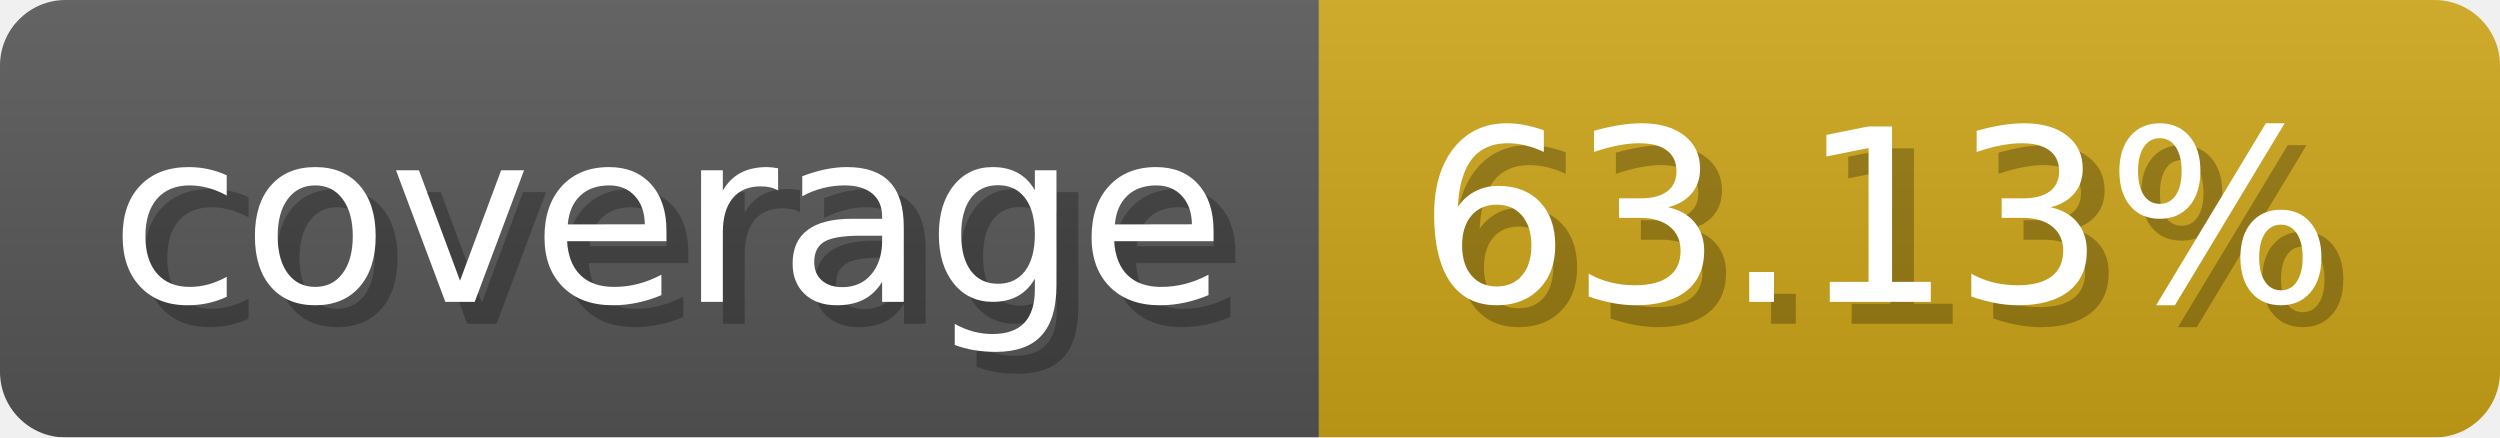
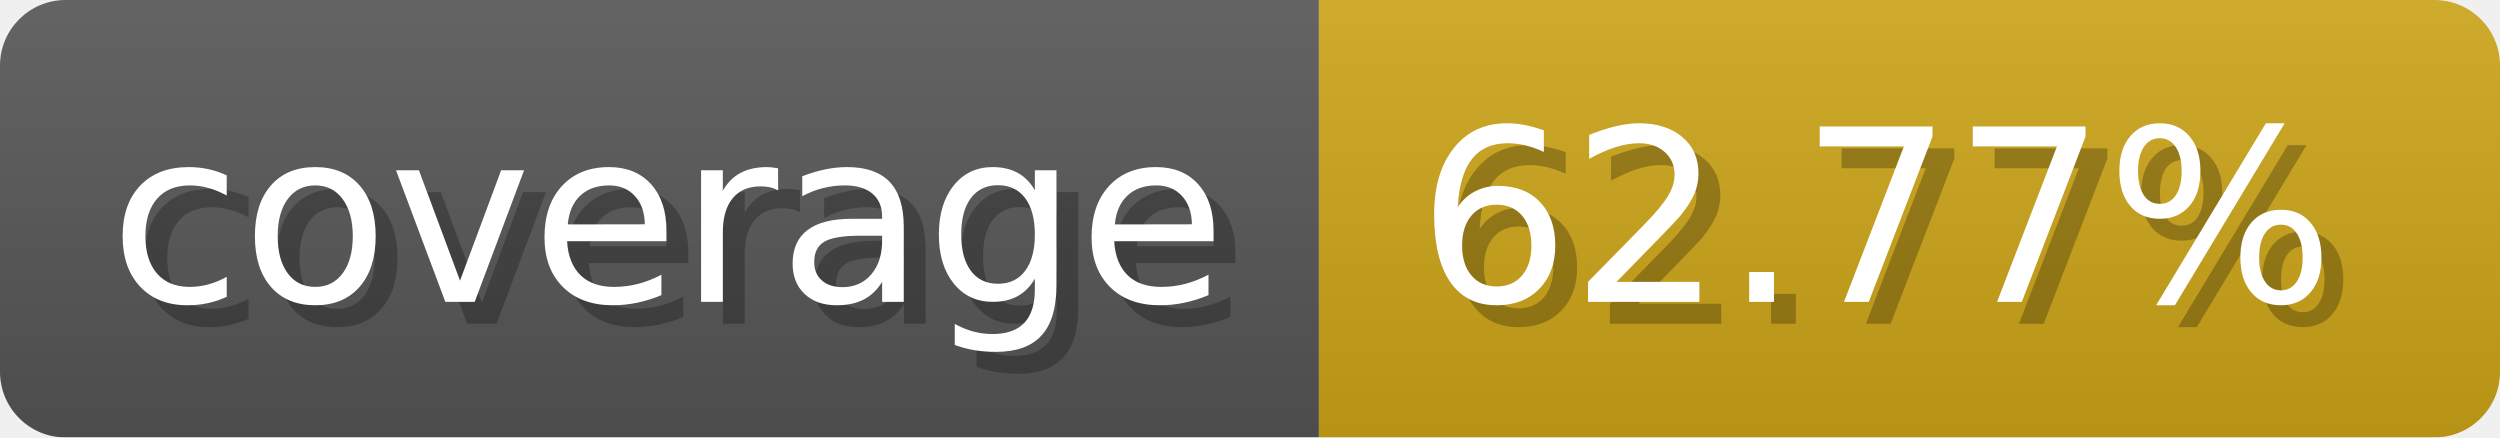
- <svg xmlns="http://www.w3.org/2000/svg" width="114.3" height="20" viewBox="0 0 1143 200" role="img" aria-label="coverage: 63.13%">
-   <linearGradient id="JEKLe" x2="0" y2="100%">
+ <svg xmlns="http://www.w3.org/2000/svg" width="114.3" height="20" viewBox="0 0 1143 200" role="img" aria-label="coverage: 62.77%">
+   <linearGradient id="TpLrM" x2="0" y2="100%">
    <stop offset="0" stop-opacity=".1" stop-color="#EEE" />
    <stop offset="1" stop-opacity=".1" />
  </linearGradient>
-   <mask id="gmAfl">
+   <mask id="NiOit">
    <rect width="1143" height="200" rx="30" fill="#FFF" />
  </mask>
-   <g mask="url(#gmAfl)">
+   <g mask="url(#NiOit)">
    <rect width="603" height="200" fill="#555" />
    <rect width="540" height="200" fill="#cba317" x="603" />
-     <rect width="1143" height="200" fill="url(#JEKLe)" />
+     <rect width="1143" height="200" fill="url(#TpLrM)" />
  </g>
  <g aria-hidden="true" fill="#fff" text-anchor="start" font-family="Verdana,DejaVu Sans,sans-serif" font-size="110">
    <text x="60" y="148" textLength="503" fill="#000" opacity="0.25">coverage</text>
    <text x="50" y="138" textLength="503">coverage</text>
-     <text x="658" y="148" textLength="440" fill="#000" opacity="0.25">63.13%</text>
-     <text x="648" y="138" textLength="440">63.13%</text>
+     <text x="658" y="148" textLength="440" fill="#000" opacity="0.25">62.77%</text>
+     <text x="648" y="138" textLength="440">62.77%</text>
  </g>
</svg>
